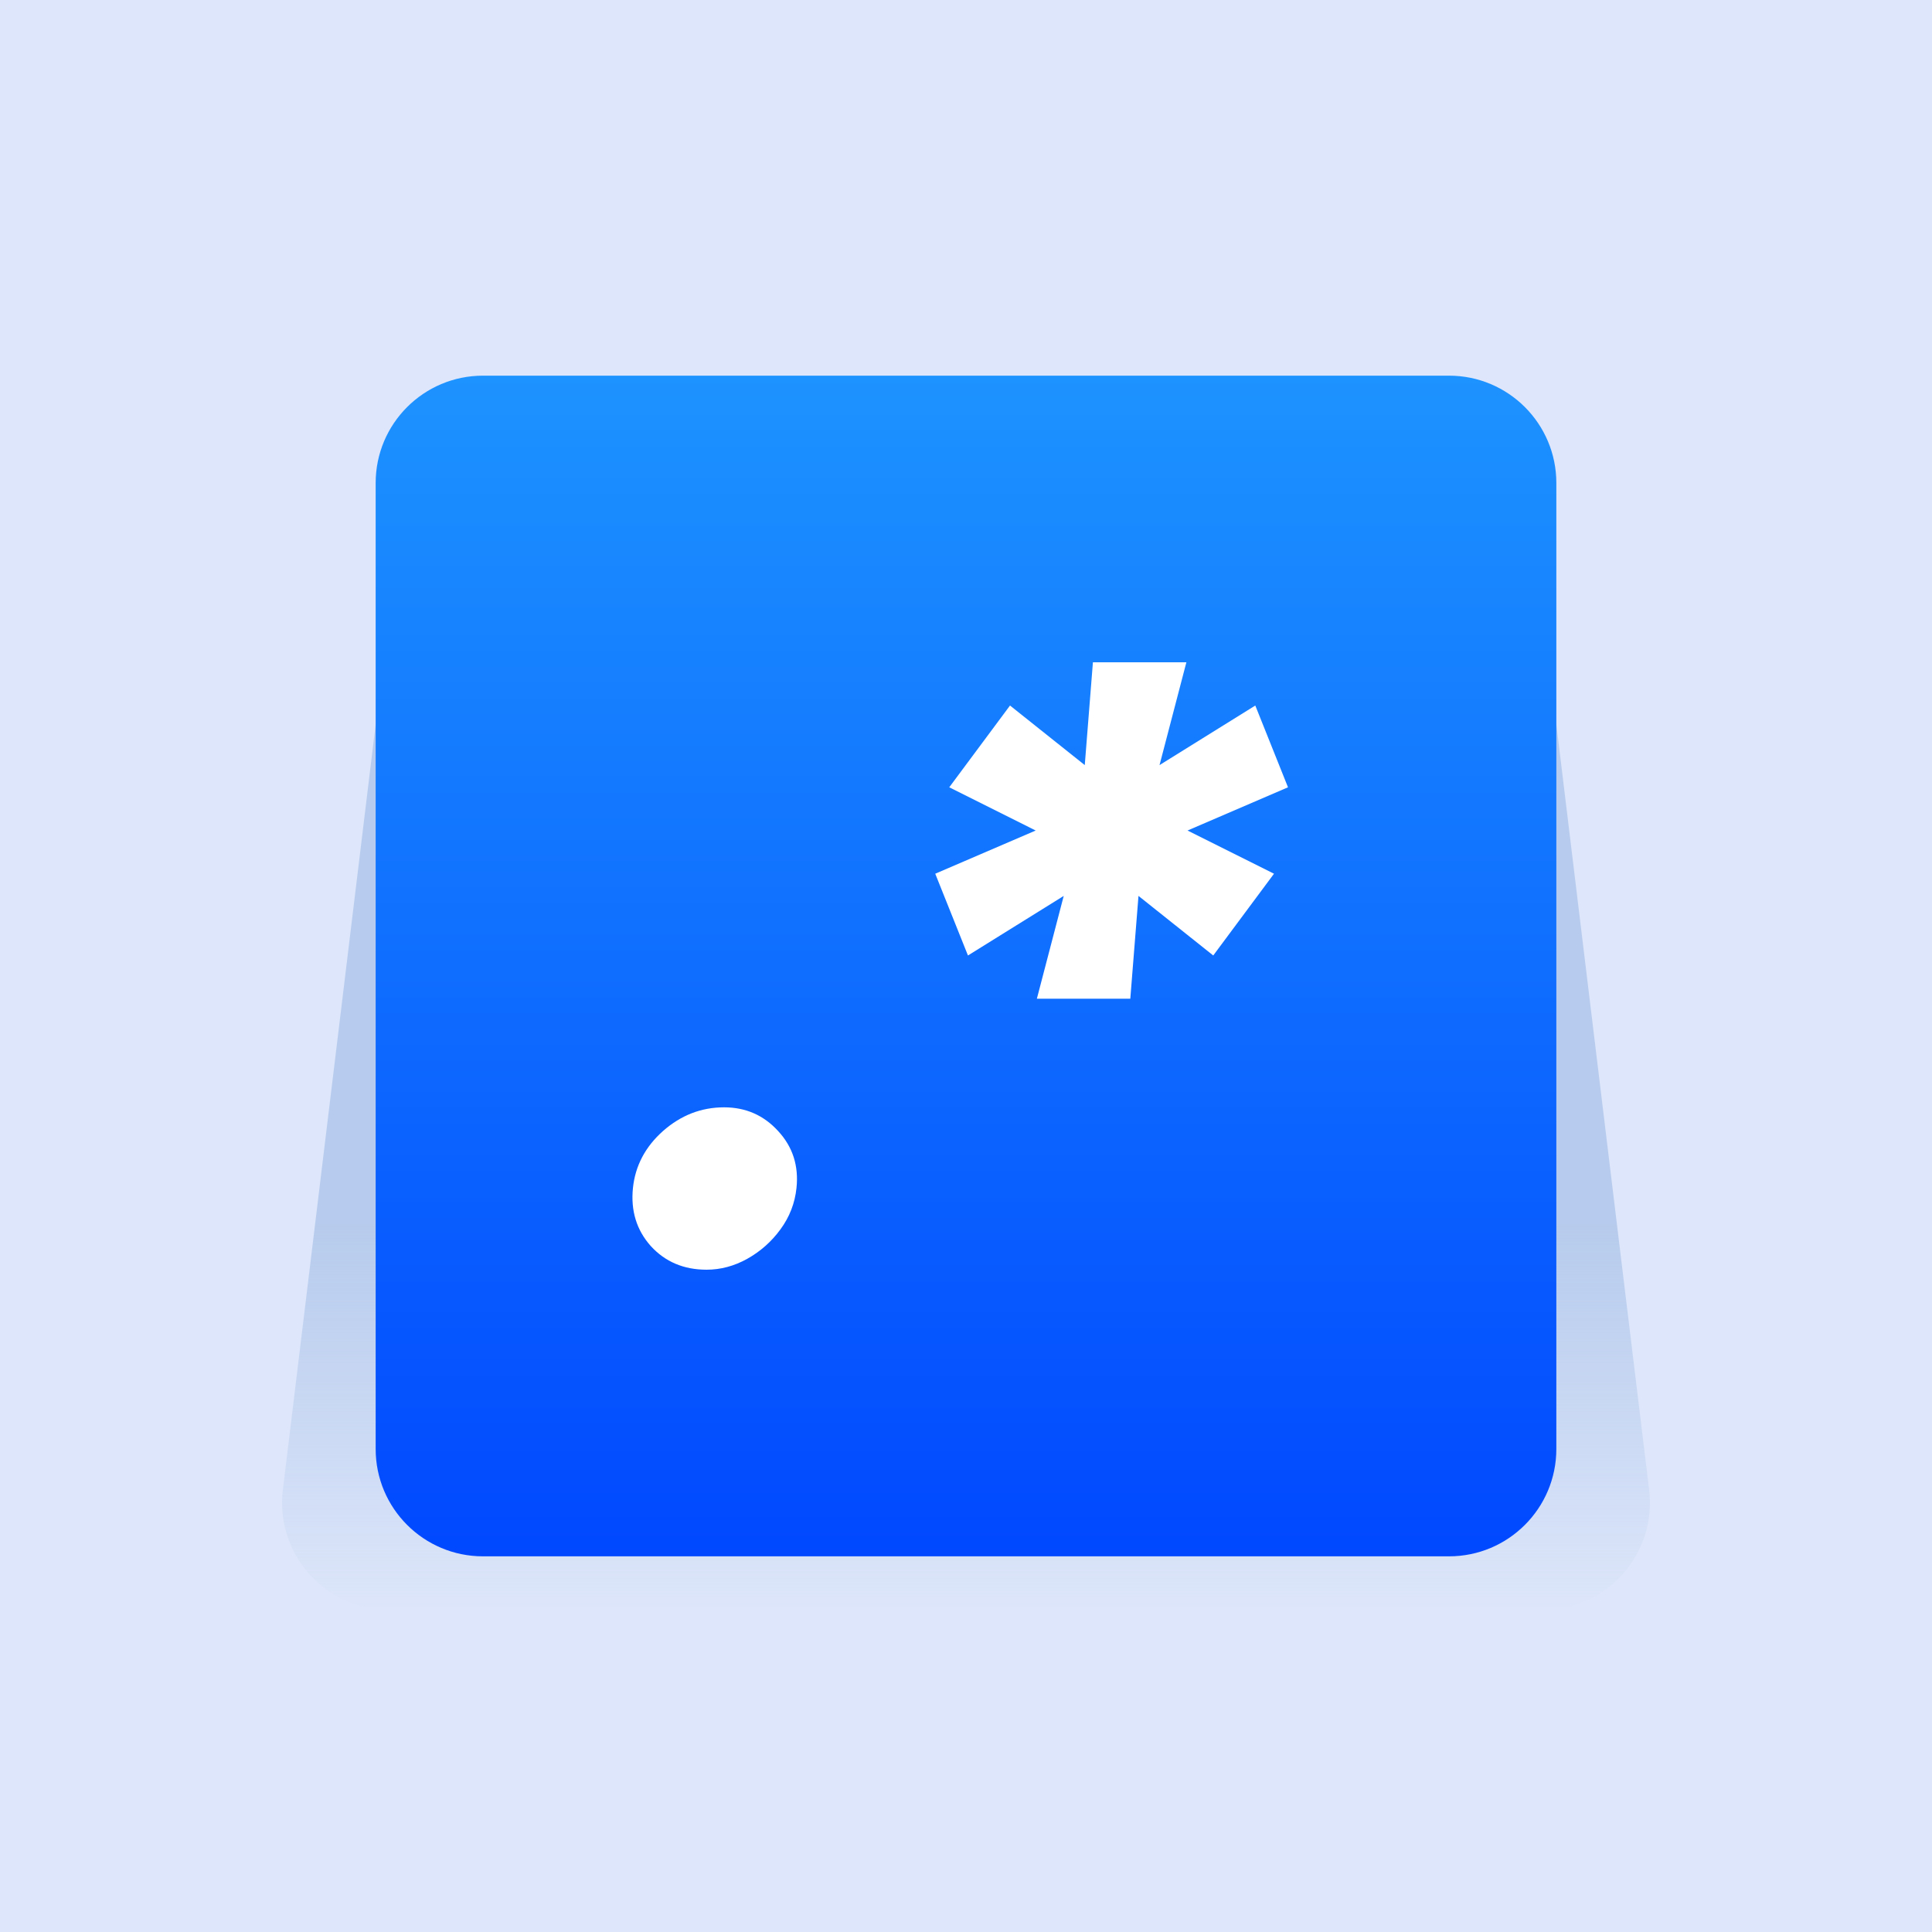
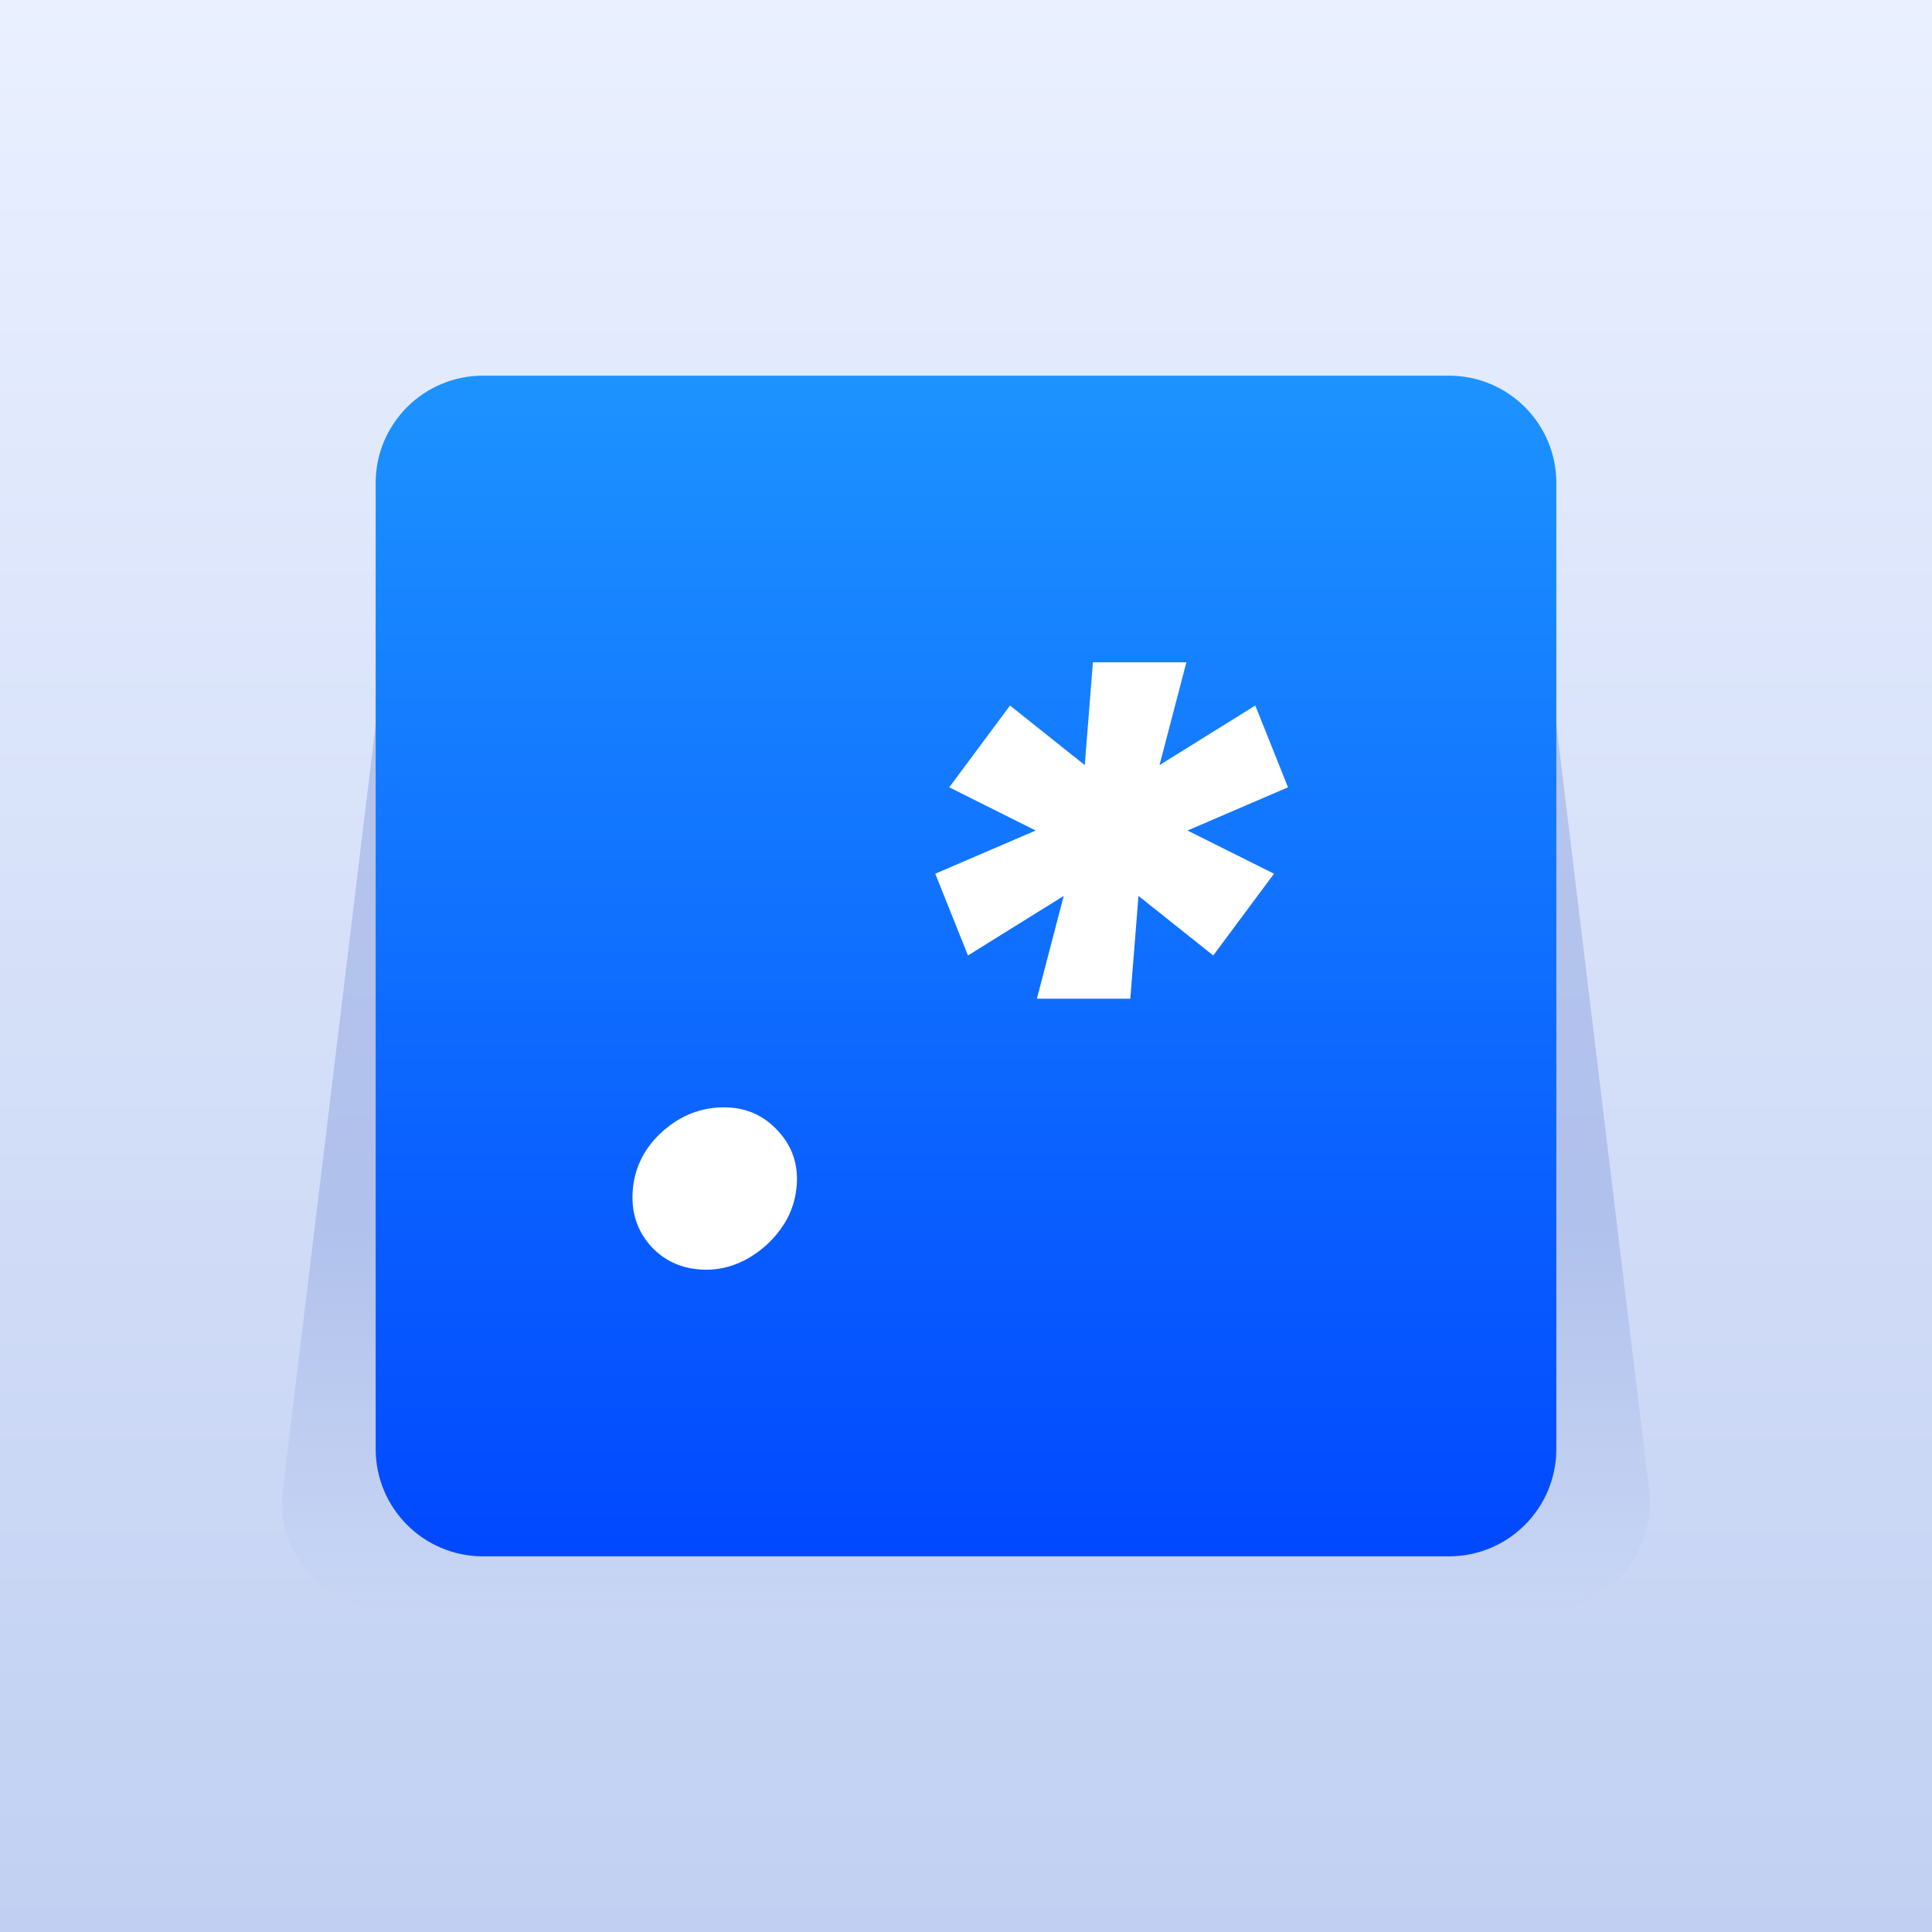
<svg xmlns="http://www.w3.org/2000/svg" width="72" height="72" viewBox="0 0 72 72" fill="none">
-   <rect width="72" height="72" fill="#DDE6FA" />
-   <path opacity="0.5" d="M14 27H58L61.457 55.519C61.746 57.901 59.886 60 57.486 60H14.514C12.114 60 10.254 57.901 10.543 55.519L14 27Z" fill="url(#paint0_linear_675_3482)" />
-   <rect x="14" y="14" width="44" height="44" rx="4" fill="url(#paint1_linear_675_3482)" />
+   <rect width="72" height="72" fill="url(#paint0_linear_688_364)" />
+   <path opacity="0.5" d="M14 27H58L61.457 55.519C61.746 57.901 59.886 60 57.486 60H14.514C12.114 60 10.254 57.901 10.543 55.519L14 27Z" fill="url(#paint1_linear_688_364)" />
+   <rect x="14" y="14" width="44" height="44" rx="4" fill="url(#paint2_linear_688_364)" />
  <path d="M26.331 47.318C25.482 47.318 24.789 47.024 24.252 46.436C23.723 45.841 23.501 45.12 23.588 44.271C23.675 43.444 24.049 42.736 24.709 42.149C25.377 41.561 26.135 41.267 26.984 41.267C27.789 41.267 28.46 41.561 28.997 42.149C29.541 42.736 29.77 43.444 29.683 44.271C29.624 44.837 29.425 45.352 29.084 45.816C28.75 46.273 28.337 46.639 27.843 46.915C27.357 47.184 26.853 47.318 26.331 47.318Z" fill="white" />
  <path d="M38.641 37.219L39.642 33.388L36.073 35.608L34.854 32.561L38.597 30.951L35.376 29.34L37.64 26.293L40.426 28.513L40.73 24.682H44.213L43.212 28.513L46.781 26.293L48 29.34L44.256 30.951L47.478 32.561L45.214 35.608L42.428 33.388L42.123 37.219H38.641Z" fill="white" />
  <defs>
-     <linearGradient id="paint0_linear_675_3482" x1="36" y1="27" x2="36" y2="60" gradientUnits="userSpaceOnUse">
-       <stop offset="0.563" stop-color="#90B0DF" />
-       <stop offset="1" stop-color="#90B0DF" stop-opacity="0" />
+     <linearGradient id="paint0_linear_688_364" x1="36" y1="0" x2="36" y2="72" gradientUnits="userSpaceOnUse">
+       <stop stop-color="#EAF0FF" />
+       <stop offset="1" stop-color="#C1D0F2" />
    </linearGradient>
-     <linearGradient id="paint1_linear_675_3482" x1="36" y1="14" x2="36" y2="58" gradientUnits="userSpaceOnUse">
+     <linearGradient id="paint1_linear_688_364" x1="36" y1="27" x2="36" y2="60" gradientUnits="userSpaceOnUse">
+       <stop offset="0.563" stop-color="#90A6DF" />
+       <stop offset="1" stop-color="#90A6DF" stop-opacity="0" />
+     </linearGradient>
+     <linearGradient id="paint2_linear_688_364" x1="36" y1="14" x2="36" y2="58" gradientUnits="userSpaceOnUse">
      <stop stop-color="#1D93FF" />
      <stop offset="1" stop-color="#0148FF" />
    </linearGradient>
  </defs>
</svg>
